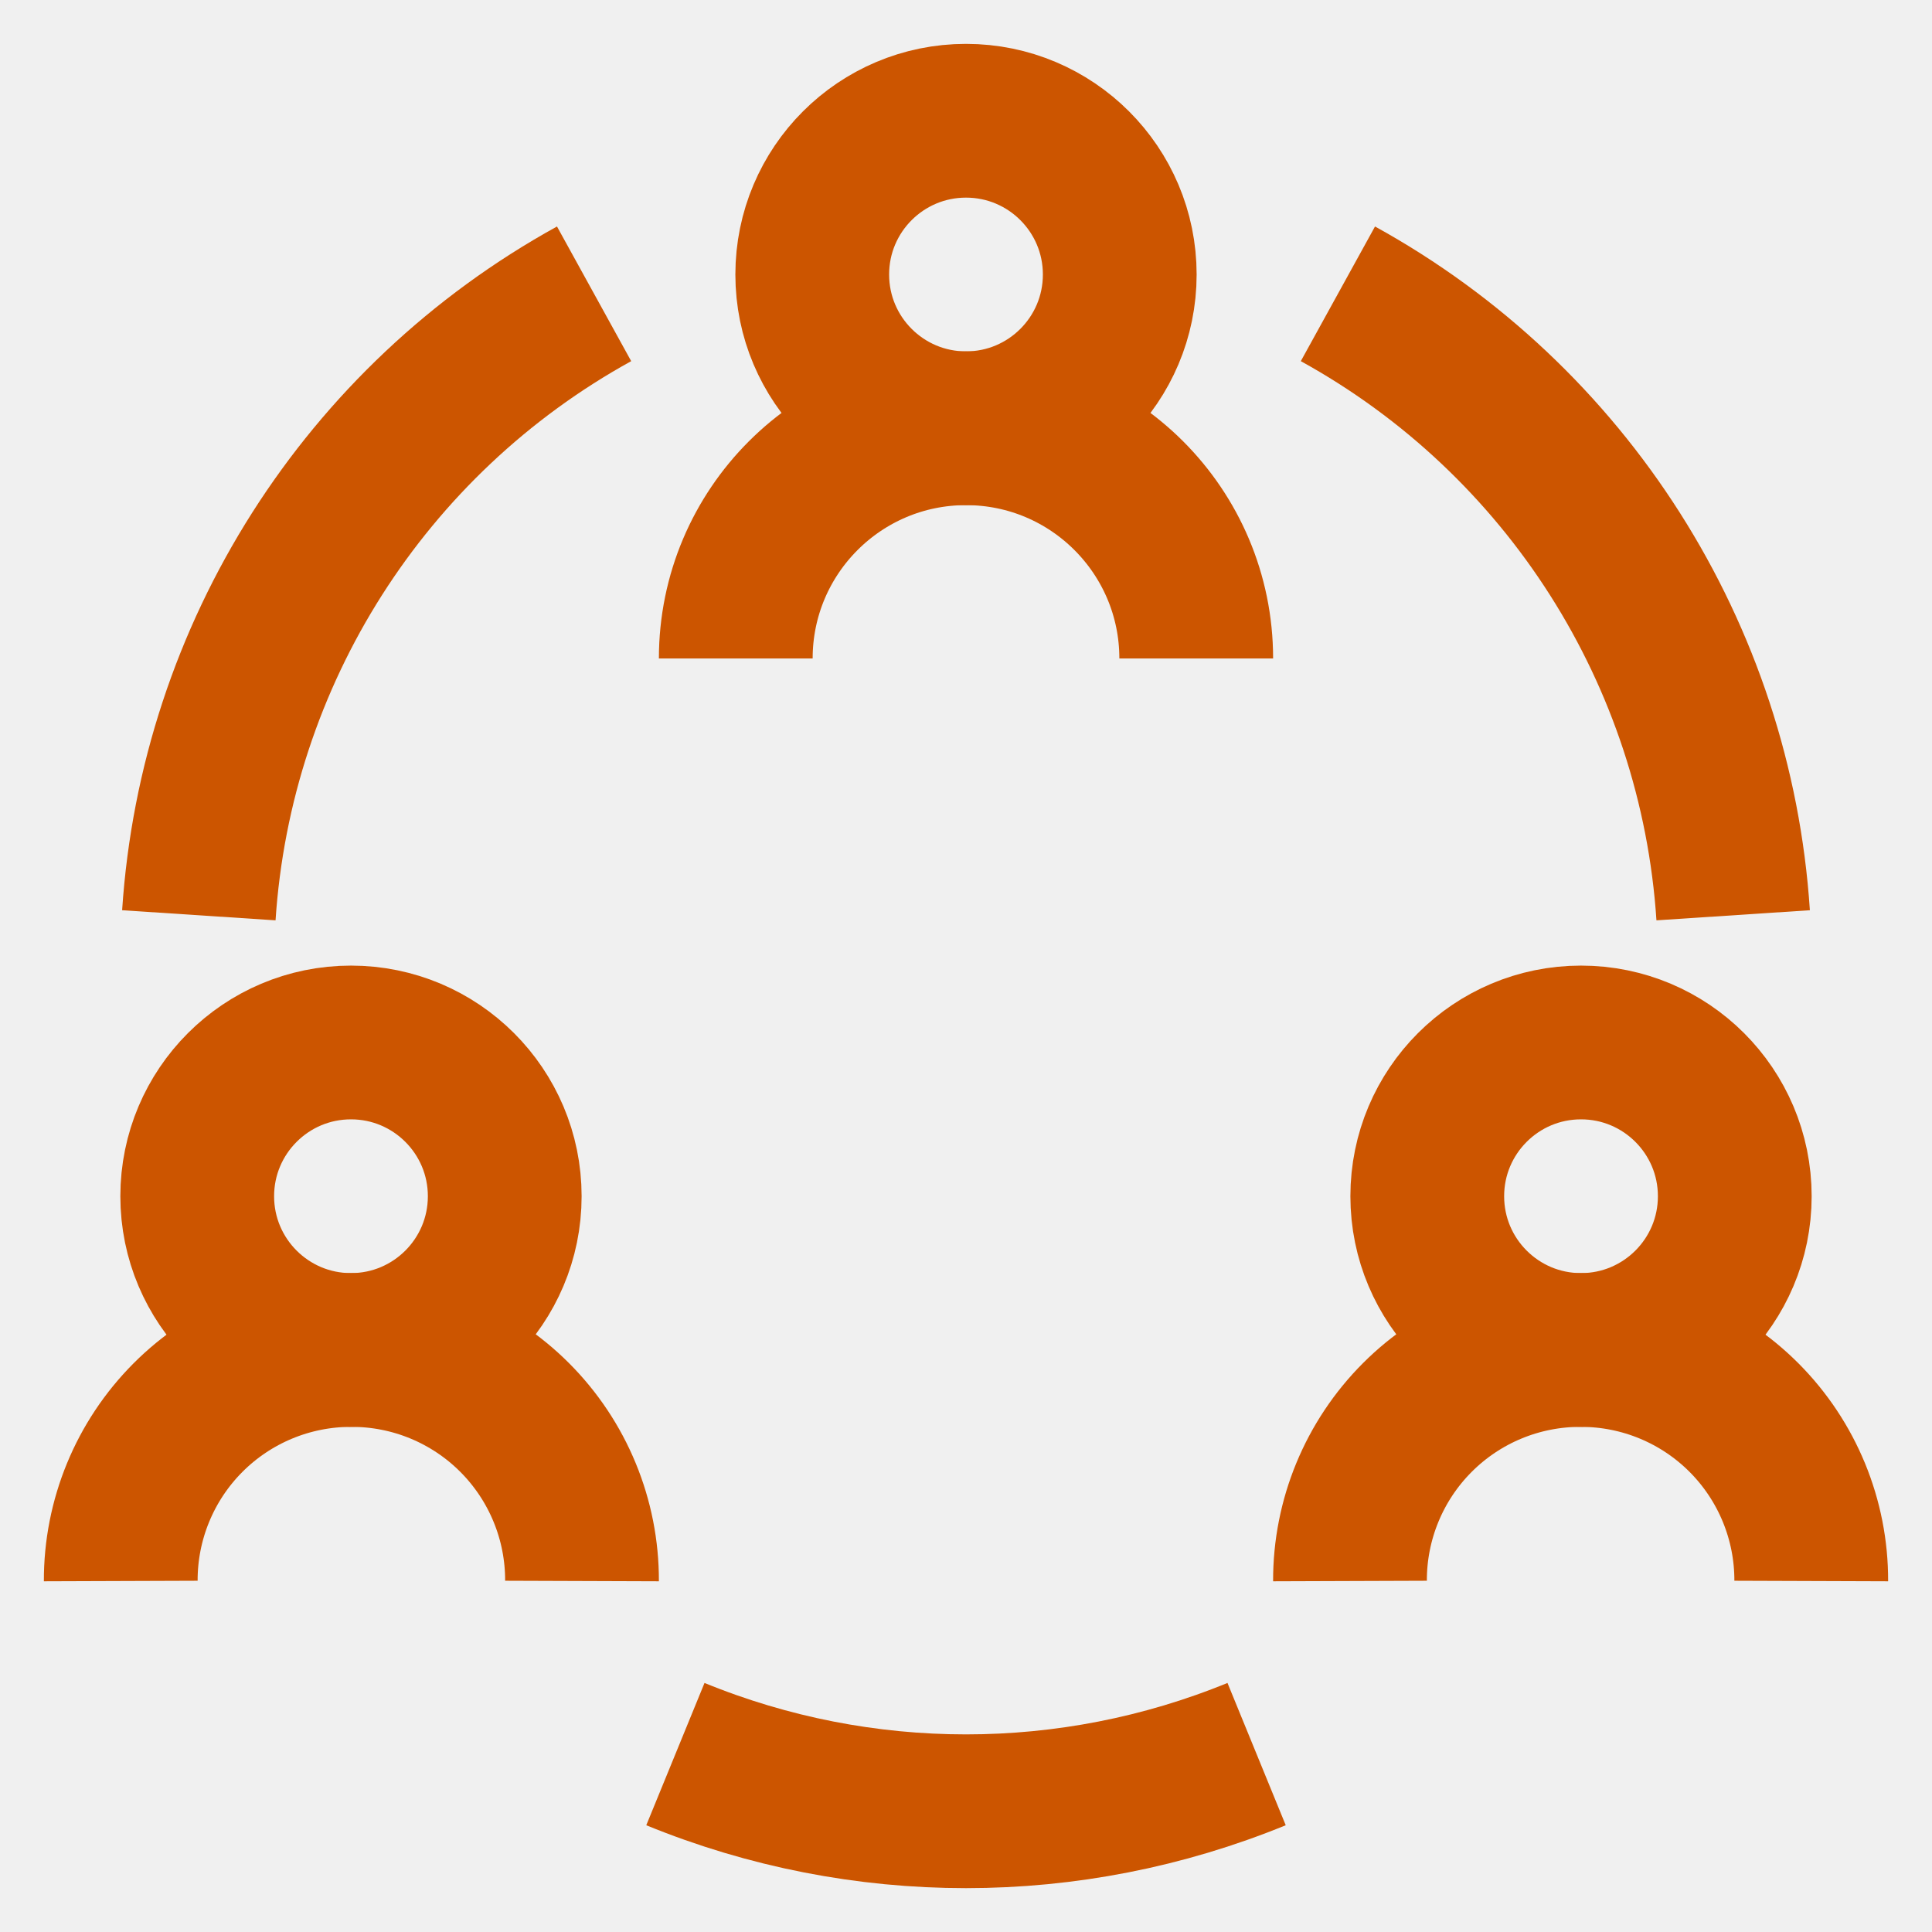
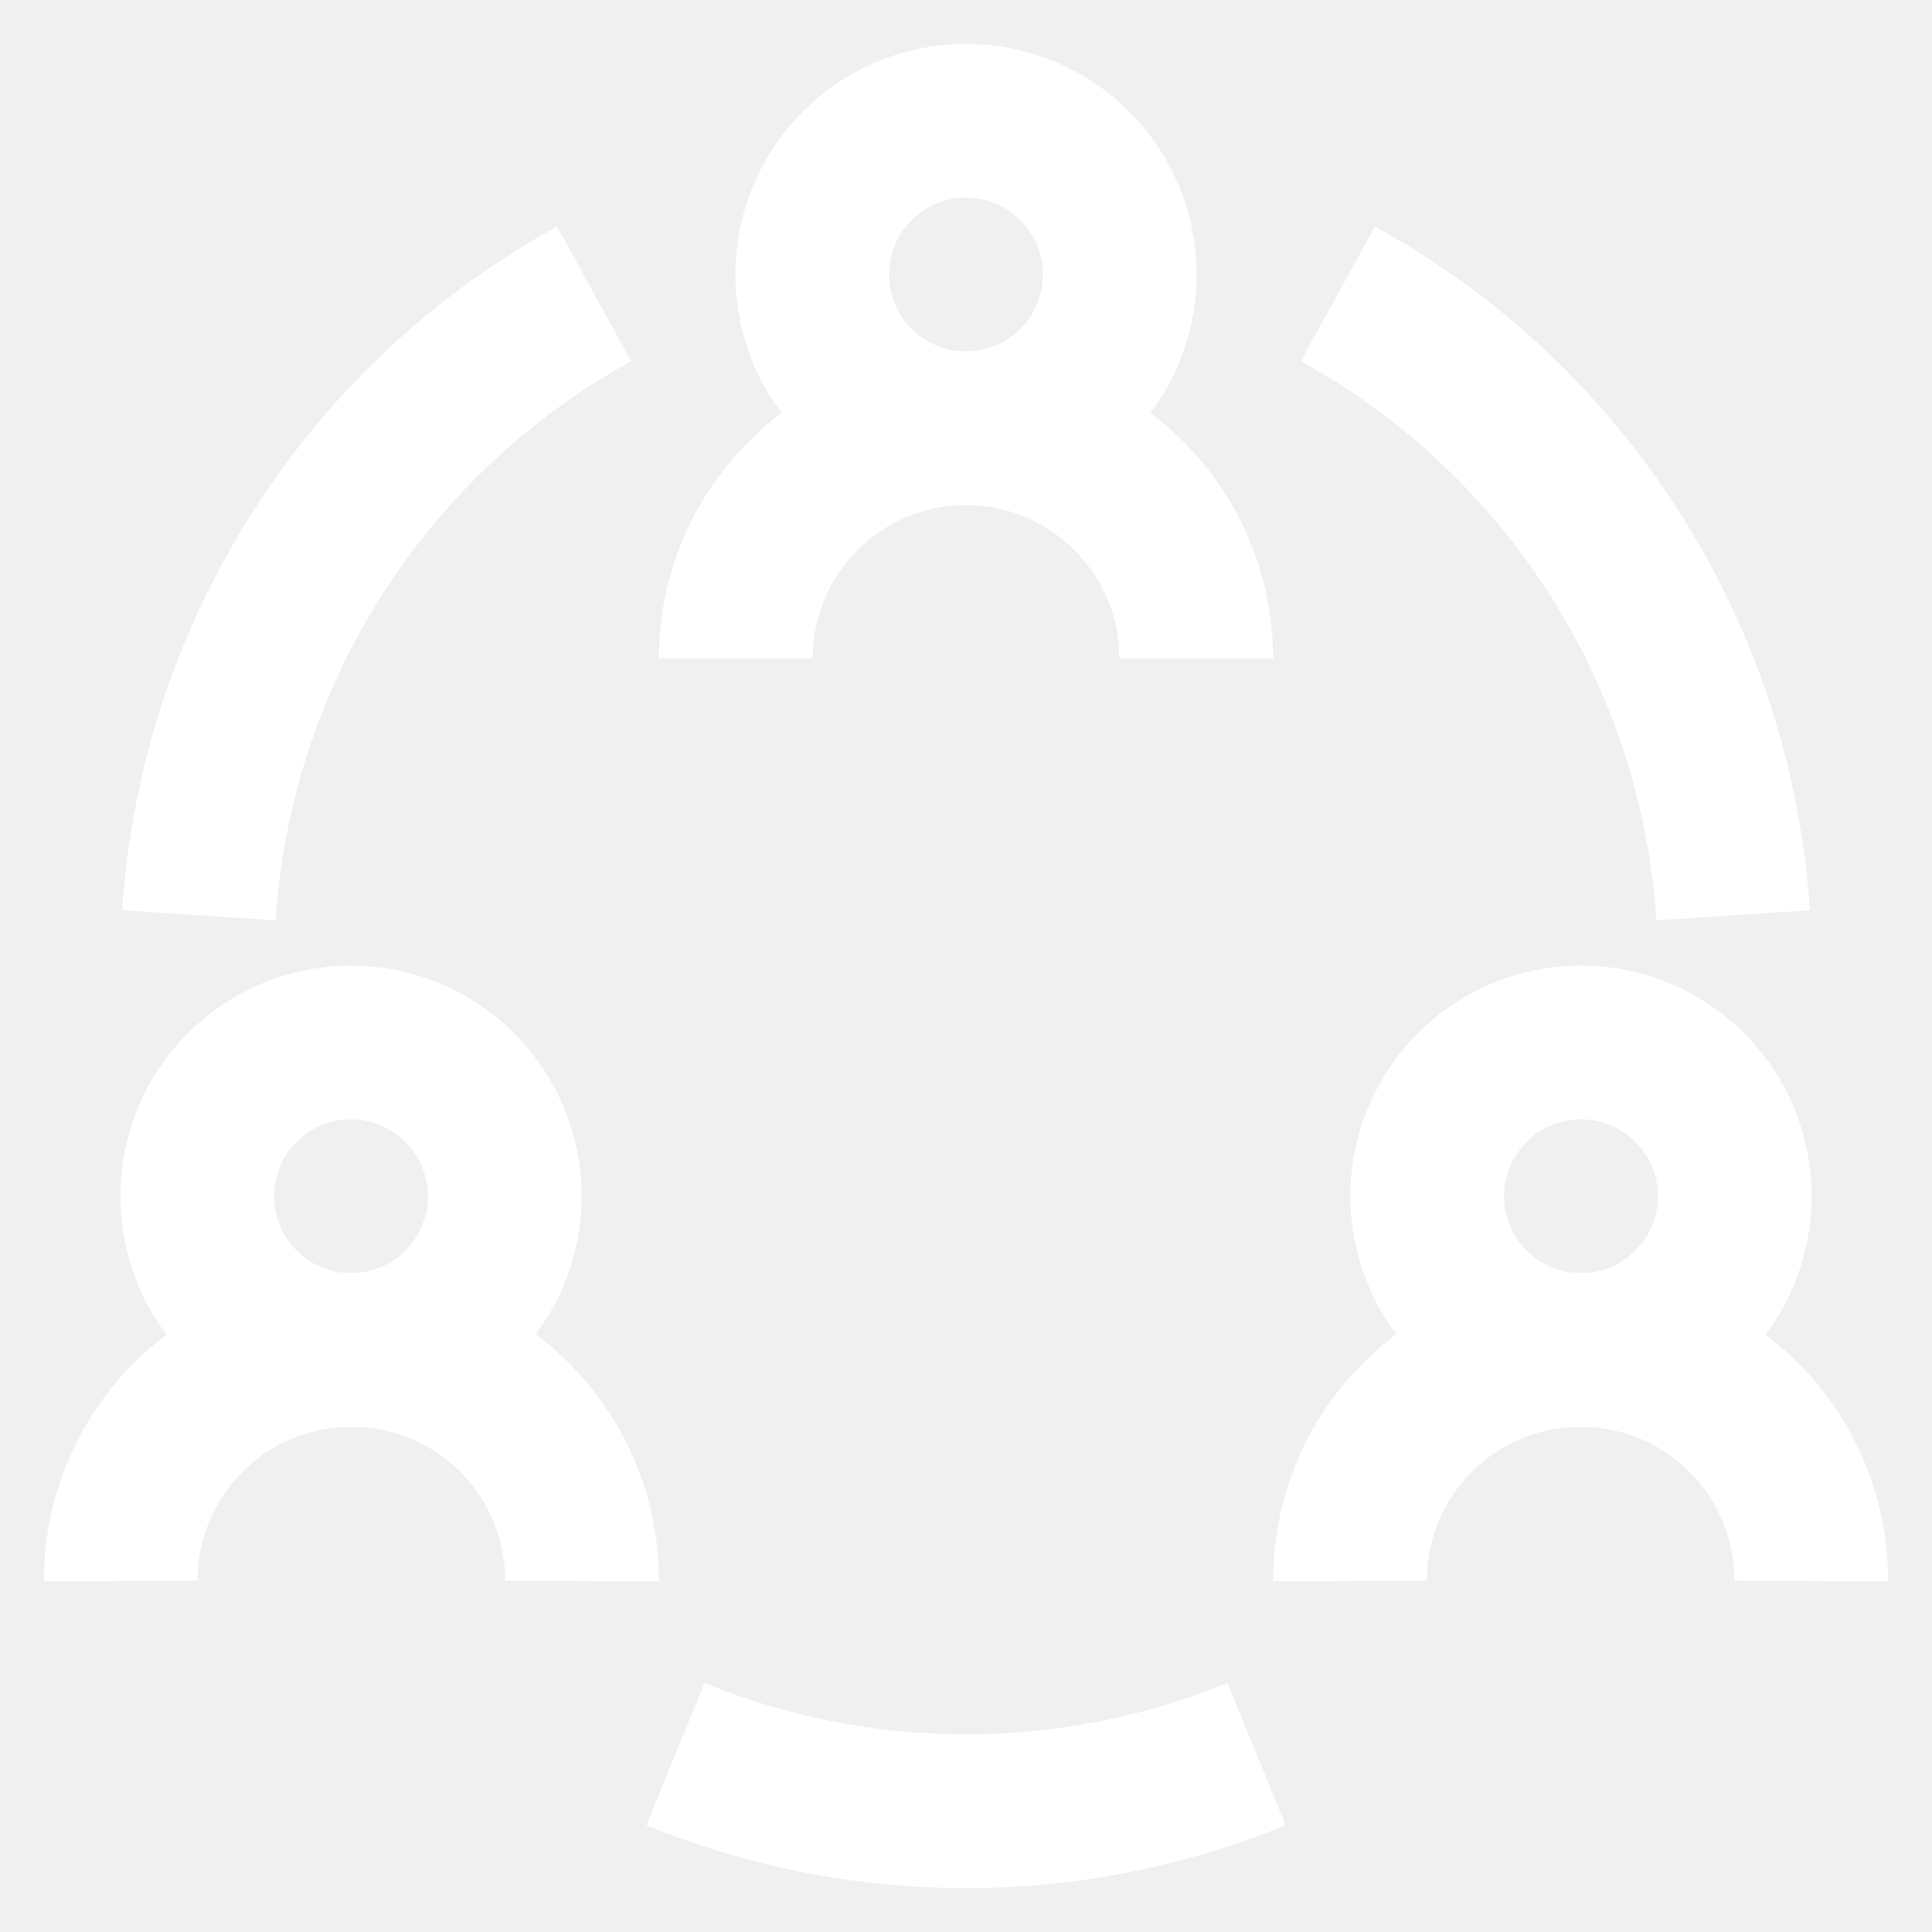
<svg xmlns="http://www.w3.org/2000/svg" width="800px" height="800px" viewBox="0 0 24 24" id="Layer_1" data-name="Layer 1" fill="#000000">
  <g id="SVGRepo_bgCarrier" stroke-width="0" />
  <g id="SVGRepo_tracerCarrier" stroke-linecap="round" stroke-linejoin="round" />
  <g id="SVGRepo_iconCarrier">
    <defs>
-       <style>.cls-1{fill:none;stroke:#CC5500;stroke-miterlimit:10;stroke-width:1.91px;}</style>
+       <style>.cls-1{fill:none;stroke:#FFFFFF;stroke-miterlimit:10;stroke-width:1.91px;}</style>
    </defs>
    <circle class="cls-1" cx="12" cy="3.41" r="1.91" />
    <path class="cls-1" d="M9.14,8.18h0A2.86,2.86,0,0,1,12,5.32h0a2.86,2.86,0,0,1,2.86,2.86h0" />
    <circle class="cls-1" cx="19.64" cy="14.86" r="1.91" />
    <path class="cls-1" d="M16.77,19.64h0a2.86,2.86,0,0,1,2.87-2.87h0a2.86,2.86,0,0,1,2.86,2.87h0" />
    <circle class="cls-1" cx="4.36" cy="14.86" r="1.91" />
    <path class="cls-1" d="M1.5,19.64h0a2.86,2.86,0,0,1,2.86-2.87h0a2.86,2.86,0,0,1,2.87,2.87h0" />
    <path class="cls-1" d="M2.47,11.37A9.53,9.53,0,0,1,7.38,3.65" />
    <path class="cls-1" d="M16.62,3.65a9.53,9.53,0,0,1,4.91,7.72" />
    <path class="cls-1" d="M8.39,21.79a9.53,9.53,0,0,0,7.22,0" />
  </g>
</svg>
